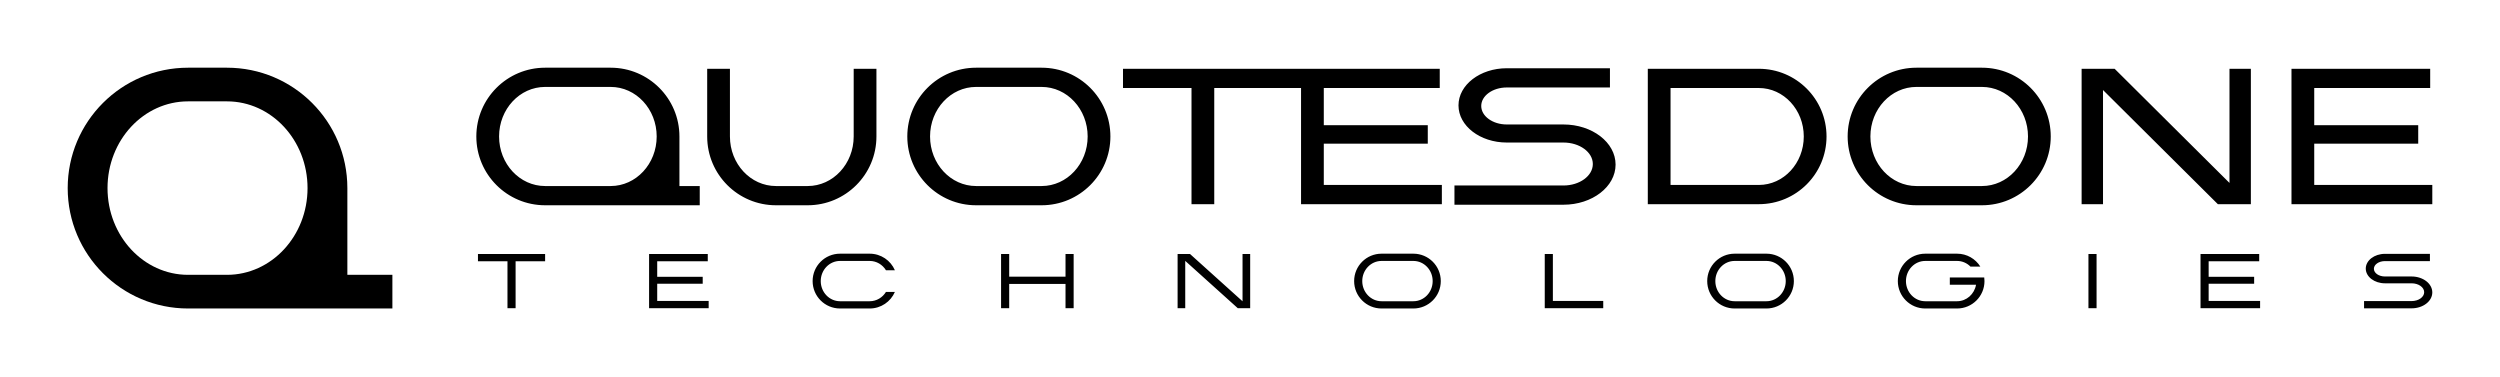
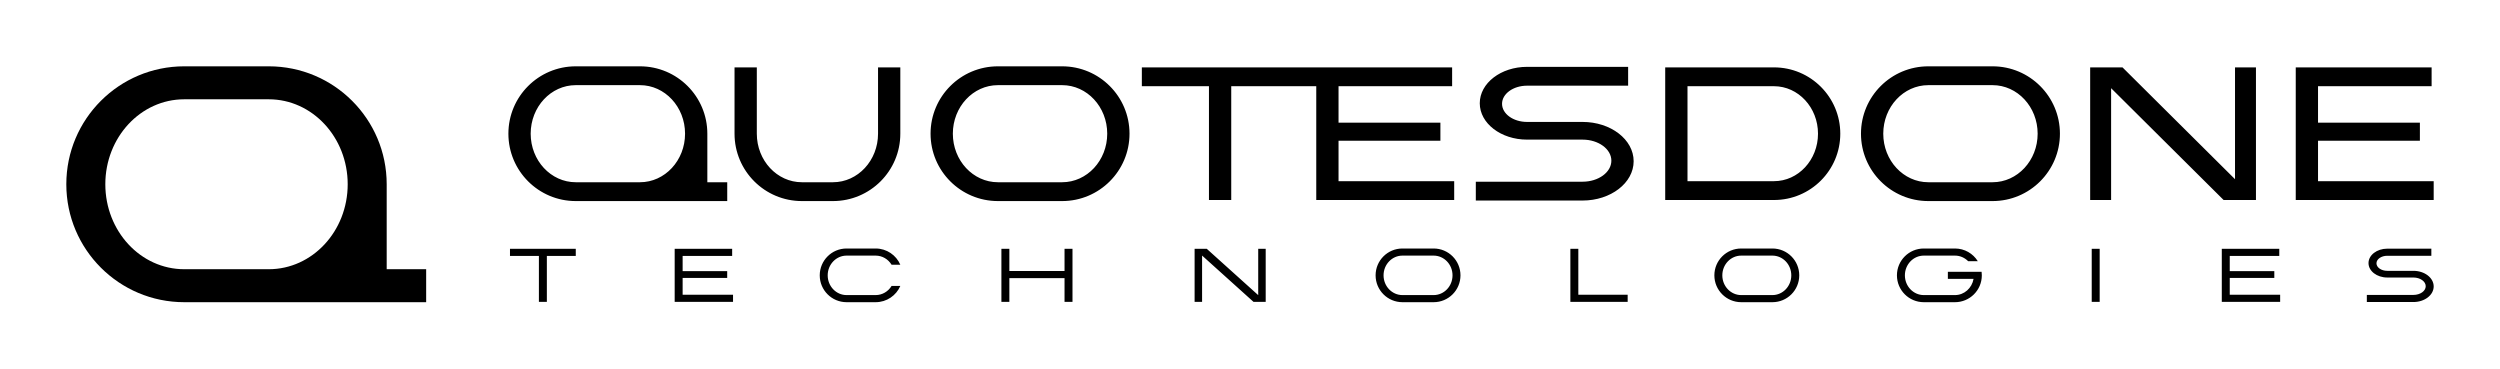
- <svg xmlns="http://www.w3.org/2000/svg" viewBox="0 0 1846.4 277.84" width="1846.4" height="277.84" role="img" aria-labelledby="lockup-horizontal-onecolour-title">
-   <path id="lockup-horizontal-onecolour-mark" fill="#000000" d="M138.92 227.84L289.8 227.84L289.8 202.98L256.55 202.98L256.55 138.92C256.55 89.81 216.74 50 167.63 50L138.92 50C89.81 50 50 89.81 50 138.92C50 188.03 89.81 227.84 138.92 227.84ZM138.92 202.98C106.05 202.98 79.41 174.3 79.41 138.92C79.41 103.54 106.05 74.86 138.92 74.86L167.63 74.86C200.49 74.86 227.14 103.54 227.14 138.92C227.14 174.3 200.49 202.98 167.63 202.98Z" />
-   <path id="lockup-horizontal-onecolour-l1" fill="#000000" d="M402.6 151.6L516.8 151.6L516.8 137.4L501.8 137.4L501.8 100.8C501.8 72.74 479.06 50 451 50L402.6 50C374.55 50 351.8 72.74 351.8 100.8C351.8 128.86 374.55 151.6 402.6 151.6ZM720.9 151.6L769.3 151.6C797.36 151.6 820.1 128.86 820.1 100.8C820.1 72.74 797.36 50 769.3 50L720.9 50C692.85 50 670.1 72.74 670.1 100.8C670.1 128.86 692.85 151.6 720.9 151.6ZM1415.4 151.6L1463.8 151.6C1491.86 151.6 1514.6 128.86 1514.6 100.8C1514.6 72.74 1491.86 50 1463.8 50L1415.4 50C1387.35 50 1364.6 72.74 1364.6 100.8C1364.6 128.86 1387.35 151.6 1415.4 151.6ZM1217 150.8L1299 150.8C1326.62 150.8 1349 128.41 1349 100.8C1349 73.19 1326.62 50.8 1299 50.8L1217 50.8ZM960.9 150.8L1064.9 150.8L1064.9 136.6L977.7 136.6L977.7 106.12L1054.5 106.12L1054.5 92.48L977.7 92.48L977.7 65L1063.34 65L1063.34 50.8L829.4 50.8L829.4 65L880 65L880 150.8L896.8 150.8L896.8 65L960.9 65ZM720.9 137.4C702.13 137.4 686.9 121.01 686.9 100.8C686.9 80.59 702.13 64.2 720.9 64.2L769.3 64.2C788.08 64.2 803.3 80.59 803.3 100.8C803.3 121.01 788.08 137.4 769.3 137.4ZM1415.4 137.4C1396.63 137.4 1381.4 121.01 1381.4 100.8C1381.4 80.59 1396.63 64.2 1415.4 64.2L1463.8 64.2C1482.58 64.2 1497.8 80.59 1497.8 100.8C1497.8 121.01 1482.58 137.4 1463.8 137.4ZM402.6 137.4C383.83 137.4 368.6 121.01 368.6 100.8C368.6 80.59 383.83 64.2 402.6 64.2L451 64.2C469.78 64.2 485 80.59 485 100.8C485 121.01 469.78 137.4 451 137.4ZM1233.8 136.6L1233.8 65L1299 65C1317.34 65 1332.2 81.03 1332.2 100.8C1332.2 120.57 1317.34 136.6 1299 136.6ZM1537.4 150.8L1553.2 150.8L1553.2 66.49L1638.02 150.8L1662.4 150.8L1662.4 50.8L1646.61 50.8L1646.61 135.11L1561.78 50.8L1537.4 50.8ZM1692.4 150.8L1796.4 150.8L1796.4 136.6L1709.2 136.6L1709.2 106.12L1786 106.12L1786 92.48L1709.2 92.48L1709.2 65L1794.84 65L1794.84 50.8L1692.4 50.8ZM1112.85 105.27L1154.68 105.27C1166.68 105.27 1176.4 112.38 1176.4 121.14C1176.4 129.9 1166.68 137 1154.68 137L1074.2 137L1074.2 151.2L1154.68 151.2C1175.95 151.2 1193.2 137.93 1193.2 121.56C1193.2 105.19 1175.95 91.93 1154.68 91.93L1112.85 91.93C1102.43 91.93 1093.98 85.81 1093.98 78.26C1093.98 70.72 1102.43 64.6 1112.85 64.6L1189.04 64.6L1189.04 50.4L1112.85 50.4C1093.15 50.4 1077.18 62.68 1077.18 77.84C1077.18 92.99 1093.15 105.27 1112.85 105.27ZM573.1 151.6L596.5 151.6C624.56 151.6 647.3 128.86 647.3 100.8L647.3 50.8L630.5 50.8L630.5 100.8C630.5 121.01 615.28 137.4 596.5 137.4L573.1 137.4C554.33 137.4 539.1 121.01 539.1 100.8L539.1 50.8L522.3 50.8L522.3 100.8C522.3 128.86 545.05 151.6 573.1 151.6Z" />
-   <path id="lockup-horizontal-onecolour-l2" fill="#000000" d="M1281.12 227.84L1304.64 227.84C1315.81 227.84 1324.88 218.78 1324.88 207.6C1324.88 196.42 1315.81 187.36 1304.64 187.36L1281.12 187.36C1269.94 187.36 1260.88 196.42 1260.88 207.6C1260.88 218.78 1269.94 227.84 1281.12 227.84ZM1020.35 227.84L1043.87 227.84C1055.05 227.84 1064.11 218.78 1064.11 207.6C1064.11 196.42 1055.05 187.36 1043.87 187.36L1020.35 187.36C1009.17 187.36 1000.11 196.42 1000.11 207.6C1000.11 218.78 1009.17 227.84 1020.35 227.84ZM1281.12 222.48C1273.25 222.48 1266.88 215.82 1266.88 207.6C1266.88 199.38 1273.25 192.72 1281.12 192.72L1304.64 192.72C1312.5 192.72 1318.88 199.38 1318.88 207.6C1318.88 215.82 1312.5 222.48 1304.64 222.48ZM1020.35 222.48C1012.49 222.48 1006.11 215.82 1006.11 207.6C1006.11 199.38 1012.49 192.72 1020.35 192.72L1043.87 192.72C1051.74 192.72 1058.11 199.38 1058.11 207.6C1058.11 215.82 1051.74 222.48 1043.87 222.48ZM1421.9 227.84L1445.42 227.84C1450.97 227.84 1456 225.6 1459.66 221.98C1463.36 218.32 1465.66 213.23 1465.66 207.6C1465.66 206.69 1465.6 205.8 1465.48 204.92L1440.06 204.92L1440.06 210.28L1459.43 210.28C1458.22 217.22 1452.41 222.48 1445.42 222.48L1421.9 222.48C1414.03 222.48 1407.66 215.82 1407.66 207.6C1407.66 199.38 1414.03 192.72 1421.9 192.72L1445.42 192.72C1449.27 192.72 1452.77 194.32 1455.33 196.92L1462.61 196.92C1459.04 191.18 1452.68 187.36 1445.42 187.36L1421.9 187.36C1410.72 187.36 1401.66 196.42 1401.66 207.6C1401.66 218.78 1410.72 227.84 1421.9 227.84ZM1761.41 209.24L1781.12 209.24C1786.25 209.24 1790.4 212.18 1790.4 215.8C1790.4 219.42 1786.25 222.36 1781.12 222.36L1746 222.36L1746 227.72L1781.12 227.72C1789.56 227.72 1796.4 222.46 1796.4 215.96C1796.4 209.47 1789.56 204.2 1781.12 204.2L1761.41 204.2C1756.91 204.2 1753.26 201.66 1753.26 198.52C1753.26 195.38 1756.91 192.84 1761.41 192.84L1794.64 192.84L1794.64 187.48L1761.41 187.48C1753.6 187.48 1747.26 192.35 1747.26 198.36C1747.26 204.37 1753.6 209.24 1761.41 209.24ZM479.39 227.6L523.39 227.6L523.39 222.24L485.39 222.24L485.39 209.57L518.99 209.57L518.99 204.43L485.39 204.43L485.39 192.96L522.73 192.96L522.73 187.6L479.39 187.6ZM1625.22 227.6L1669.22 227.6L1669.22 222.24L1631.22 222.24L1631.22 209.57L1664.82 209.57L1664.82 204.43L1631.22 204.43L1631.22 192.96L1668.56 192.96L1668.56 187.6L1625.22 187.6ZM869.73 227.6L875.37 227.6L875.37 192.68L914.15 227.6L923.33 227.6L923.33 187.6L917.69 187.6L917.69 222.52L878.91 187.6L869.73 187.6ZM620.41 227.84L642.33 227.84C650.66 227.84 657.82 222.8 660.93 215.6L654.34 215.6C651.81 219.74 647.37 222.48 642.33 222.48L620.41 222.48C612.54 222.48 606.17 215.82 606.17 207.6C606.17 199.38 612.54 192.72 620.41 192.72L642.33 192.72C647.37 192.72 651.81 195.46 654.34 199.6L660.93 199.6C657.82 192.4 650.66 187.36 642.33 187.36L620.41 187.36C609.23 187.36 600.17 196.42 600.17 207.6C600.17 218.78 609.23 227.84 620.41 227.84ZM739.35 227.6L745.35 227.6L745.35 209.68L786.95 209.68L786.95 227.6L792.95 227.6L792.95 187.6L786.95 187.6L786.95 204.32L745.35 204.32L745.35 187.6L739.35 187.6ZM353 192.96L374.8 192.96L374.8 227.6L380.8 227.6L380.8 192.96L402.6 192.96L402.6 187.6L353 187.6ZM1140.89 227.6L1184.09 227.6L1184.09 222.24L1146.89 222.24L1146.89 187.6L1140.89 187.6ZM1542.44 227.6L1548.44 227.6L1548.44 187.6L1542.44 187.6Z" />
+ <svg xmlns="http://www.w3.org/2000/svg" viewBox="0 0 1884.91 277.84" width="1884.91" height="277.84" role="img" aria-labelledby="lockup-horizontal-onecolour-title">
+   <path id="lockup-horizontal-onecolour-mark" fill="#000000" d="M138.92 227.84L321.31 227.84L321.31 202.98L291.55 202.98L291.55 138.92C291.55 89.81 251.74 50 202.63 50L138.92 50C89.81 50 50 89.81 50 138.92C50 188.03 89.81 227.84 138.92 227.84ZM138.92 202.98C106.05 202.98 79.41 174.3 79.41 138.92C79.41 103.54 106.05 74.86 138.92 74.86L202.63 74.86C235.5 74.86 262.15 103.54 262.15 138.92C262.15 174.3 235.5 202.98 202.63 202.98Z" />
+   <path id="lockup-horizontal-onecolour-l1" fill="#000000" d="M434.11 151.6L548.31 151.6L548.31 137.4L533.31 137.4L533.31 100.8C533.31 72.74 510.57 50 482.51 50L434.11 50C406.05 50 383.31 72.74 383.31 100.8C383.31 128.86 406.05 151.6 434.11 151.6ZM752.41 151.6L800.81 151.6C828.87 151.6 851.61 128.86 851.61 100.8C851.61 72.74 828.87 50 800.81 50L752.41 50C724.35 50 701.61 72.74 701.61 100.8C701.61 128.86 724.35 151.6 752.41 151.6ZM1453.91 151.6L1502.31 151.6C1530.37 151.6 1553.11 128.86 1553.11 100.8C1553.11 72.74 1530.37 50 1502.31 50L1453.91 50C1425.85 50 1403.11 72.74 1403.11 100.8C1403.11 128.86 1425.85 151.6 1453.91 151.6ZM1255.51 150.8L1337.51 150.8C1365.13 150.8 1387.51 128.41 1387.51 100.8C1387.51 73.19 1365.13 50.8 1337.51 50.8L1255.51 50.8ZM992.41 150.8L1096.41 150.8L1096.41 136.6L1009.21 136.6L1009.21 106.12L1086.01 106.12L1086.01 92.48L1009.21 92.48L1009.21 65L1094.85 65L1094.85 50.8L860.91 50.8L860.91 65L911.51 65L911.51 150.8L928.31 150.8L928.31 65L992.41 65ZM752.41 137.4C733.63 137.4 718.41 121.01 718.41 100.8C718.41 80.59 733.63 64.2 752.41 64.2L800.81 64.2C819.59 64.2 834.81 80.59 834.81 100.8C834.81 121.01 819.59 137.4 800.81 137.4ZM1453.91 137.4C1435.13 137.4 1419.91 121.01 1419.91 100.8C1419.91 80.59 1435.13 64.2 1453.91 64.2L1502.31 64.2C1521.09 64.2 1536.31 80.59 1536.31 100.8C1536.31 121.01 1521.09 137.4 1502.31 137.4ZM434.11 137.4C415.33 137.4 400.11 121.01 400.11 100.8C400.11 80.59 415.33 64.2 434.11 64.2L482.51 64.2C501.29 64.2 516.51 80.59 516.51 100.8C516.51 121.01 501.29 137.4 482.51 137.4ZM1272.31 136.6L1272.31 65L1337.51 65C1355.85 65 1370.71 81.03 1370.71 100.8C1370.71 120.57 1355.85 136.6 1337.51 136.6ZM1575.91 150.8L1591.7 150.8L1591.7 66.49L1676.53 150.8L1700.91 150.8L1700.91 50.8L1685.12 50.8L1685.12 135.11L1600.29 50.8L1575.91 50.8ZM1730.91 150.8L1834.91 150.8L1834.91 136.6L1747.71 136.6L1747.71 106.12L1824.51 106.12L1824.51 92.48L1747.71 92.48L1747.71 65L1833.35 65L1833.35 50.8L1730.91 50.8ZM1151.35 105.27L1193.18 105.27C1205.18 105.27 1214.91 112.38 1214.91 121.14C1214.91 129.9 1205.18 137 1193.18 137L1112.71 137L1112.71 151.2L1193.18 151.2C1214.46 151.2 1231.71 137.93 1231.71 121.56C1231.71 105.19 1214.46 91.93 1193.18 91.93L1151.35 91.93C1140.93 91.93 1132.49 85.81 1132.49 78.26C1132.49 70.72 1140.93 64.6 1151.35 64.6L1227.55 64.6L1227.55 50.4L1151.35 50.4C1131.66 50.4 1115.69 62.68 1115.69 77.84C1115.69 92.99 1131.66 105.27 1151.35 105.27ZM604.61 151.6L628.01 151.6C656.07 151.6 678.81 128.86 678.81 100.8L678.81 50.8L662.01 50.8L662.01 100.8C662.01 121.01 646.79 137.4 628.01 137.4L604.61 137.4C585.83 137.4 570.61 121.01 570.61 100.8L570.61 50.8L553.81 50.8L553.81 100.8C553.81 128.86 576.55 151.6 604.61 151.6Z" />
+   <path id="lockup-horizontal-onecolour-l2" fill="#000000" d="M1057.39 227.84L1080.91 227.84C1092.08 227.84 1101.15 218.78 1101.15 207.6C1101.15 196.42 1092.08 187.36 1080.91 187.36L1057.39 187.36C1046.21 187.36 1037.15 196.42 1037.15 207.6C1037.15 218.78 1046.21 227.84 1057.39 227.84ZM1312.81 227.84L1336.33 227.84C1347.51 227.84 1356.57 218.78 1356.57 207.6C1356.57 196.42 1347.51 187.36 1336.33 187.36L1312.81 187.36C1301.63 187.36 1292.57 196.42 1292.57 207.6C1292.57 218.78 1301.63 227.84 1312.81 227.84ZM1057.39 222.48C1049.52 222.48 1043.15 215.82 1043.15 207.6C1043.15 199.38 1049.52 192.72 1057.39 192.72L1080.91 192.72C1088.77 192.72 1095.15 199.38 1095.15 207.6C1095.15 215.82 1088.77 222.48 1080.91 222.48ZM1312.81 222.48C1304.95 222.48 1298.57 215.82 1298.57 207.6C1298.57 199.38 1304.95 192.72 1312.81 192.72L1336.33 192.72C1344.19 192.72 1350.57 199.38 1350.57 207.6C1350.57 215.82 1344.19 222.48 1336.33 222.48ZM1450.46 227.84L1473.98 227.84C1479.53 227.84 1484.56 225.6 1488.22 221.98C1491.93 218.32 1494.22 213.23 1494.22 207.6C1494.22 206.69 1494.16 205.8 1494.05 204.92L1468.62 204.92L1468.62 210.28L1487.99 210.28C1486.78 217.22 1480.97 222.48 1473.98 222.48L1450.46 222.48C1442.6 222.48 1436.22 215.82 1436.22 207.6C1436.22 199.38 1442.6 192.72 1450.46 192.72L1473.98 192.72C1477.84 192.72 1481.33 194.32 1483.9 196.92L1491.18 196.92C1487.61 191.18 1481.24 187.36 1473.98 187.36L1450.46 187.36C1439.28 187.36 1430.22 196.42 1430.22 207.6C1430.22 218.78 1439.28 227.84 1450.46 227.84ZM1799.91 209.24L1819.62 209.24C1824.75 209.24 1828.91 212.18 1828.91 215.8C1828.91 219.42 1824.75 222.36 1819.62 222.36L1784.51 222.36L1784.51 227.72L1819.62 227.72C1828.07 227.72 1834.91 222.46 1834.91 215.96C1834.91 209.47 1828.07 204.2 1819.62 204.2L1799.91 204.2C1795.42 204.2 1791.77 201.66 1791.77 198.52C1791.77 195.38 1795.42 192.84 1799.91 192.84L1833.15 192.84L1833.15 187.48L1799.91 187.48C1792.1 187.48 1785.77 192.35 1785.77 198.36C1785.77 204.37 1792.1 209.24 1799.91 209.24ZM1675.15 227.6L1719.15 227.6L1719.15 222.24L1681.15 222.24L1681.15 209.57L1714.75 209.57L1714.75 204.43L1681.15 204.43L1681.15 192.96L1718.49 192.96L1718.49 187.6L1675.15 187.6ZM508.68 227.6L552.68 227.6L552.68 222.24L514.68 222.24L514.68 209.57L548.28 209.57L548.28 204.43L514.68 204.43L514.68 192.96L552.02 192.96L552.02 187.6L508.68 187.6ZM900.69 227.6L906.33 227.6L906.33 192.68L945.11 227.6L954.29 227.6L954.29 187.6L948.65 187.6L948.65 222.52L909.87 187.6L900.69 187.6ZM638.29 227.84L660.21 227.84C668.55 227.84 675.71 222.8 678.81 215.6L672.22 215.6C669.69 219.74 665.26 222.48 660.21 222.48L638.29 222.48C630.43 222.48 624.05 215.82 624.05 207.6C624.05 199.38 630.43 192.72 638.29 192.72L660.21 192.72C665.26 192.72 669.69 195.46 672.22 199.6L678.81 199.6C675.71 192.4 668.55 187.36 660.21 187.36L638.29 187.36C627.11 187.36 618.05 196.42 618.05 207.6C618.05 218.78 627.11 227.84 638.29 227.84ZM755.02 227.6L761.02 227.6L761.02 209.68L802.62 209.68L802.62 227.6L808.62 227.6L808.62 187.6L802.62 187.6L802.62 204.32L761.02 204.32L761.02 187.6L755.02 187.6ZM384.51 192.96L406.31 192.96L406.31 227.6L412.31 227.6L412.31 192.96L434.11 192.96L434.11 187.6L384.51 187.6ZM1184 227.6L1227.2 227.6L1227.2 222.24L1190 222.24L1190 187.6L1184 187.6ZM1577.08 227.6L1583.08 227.6L1583.08 187.6L1577.08 187.6Z" />
</svg>
